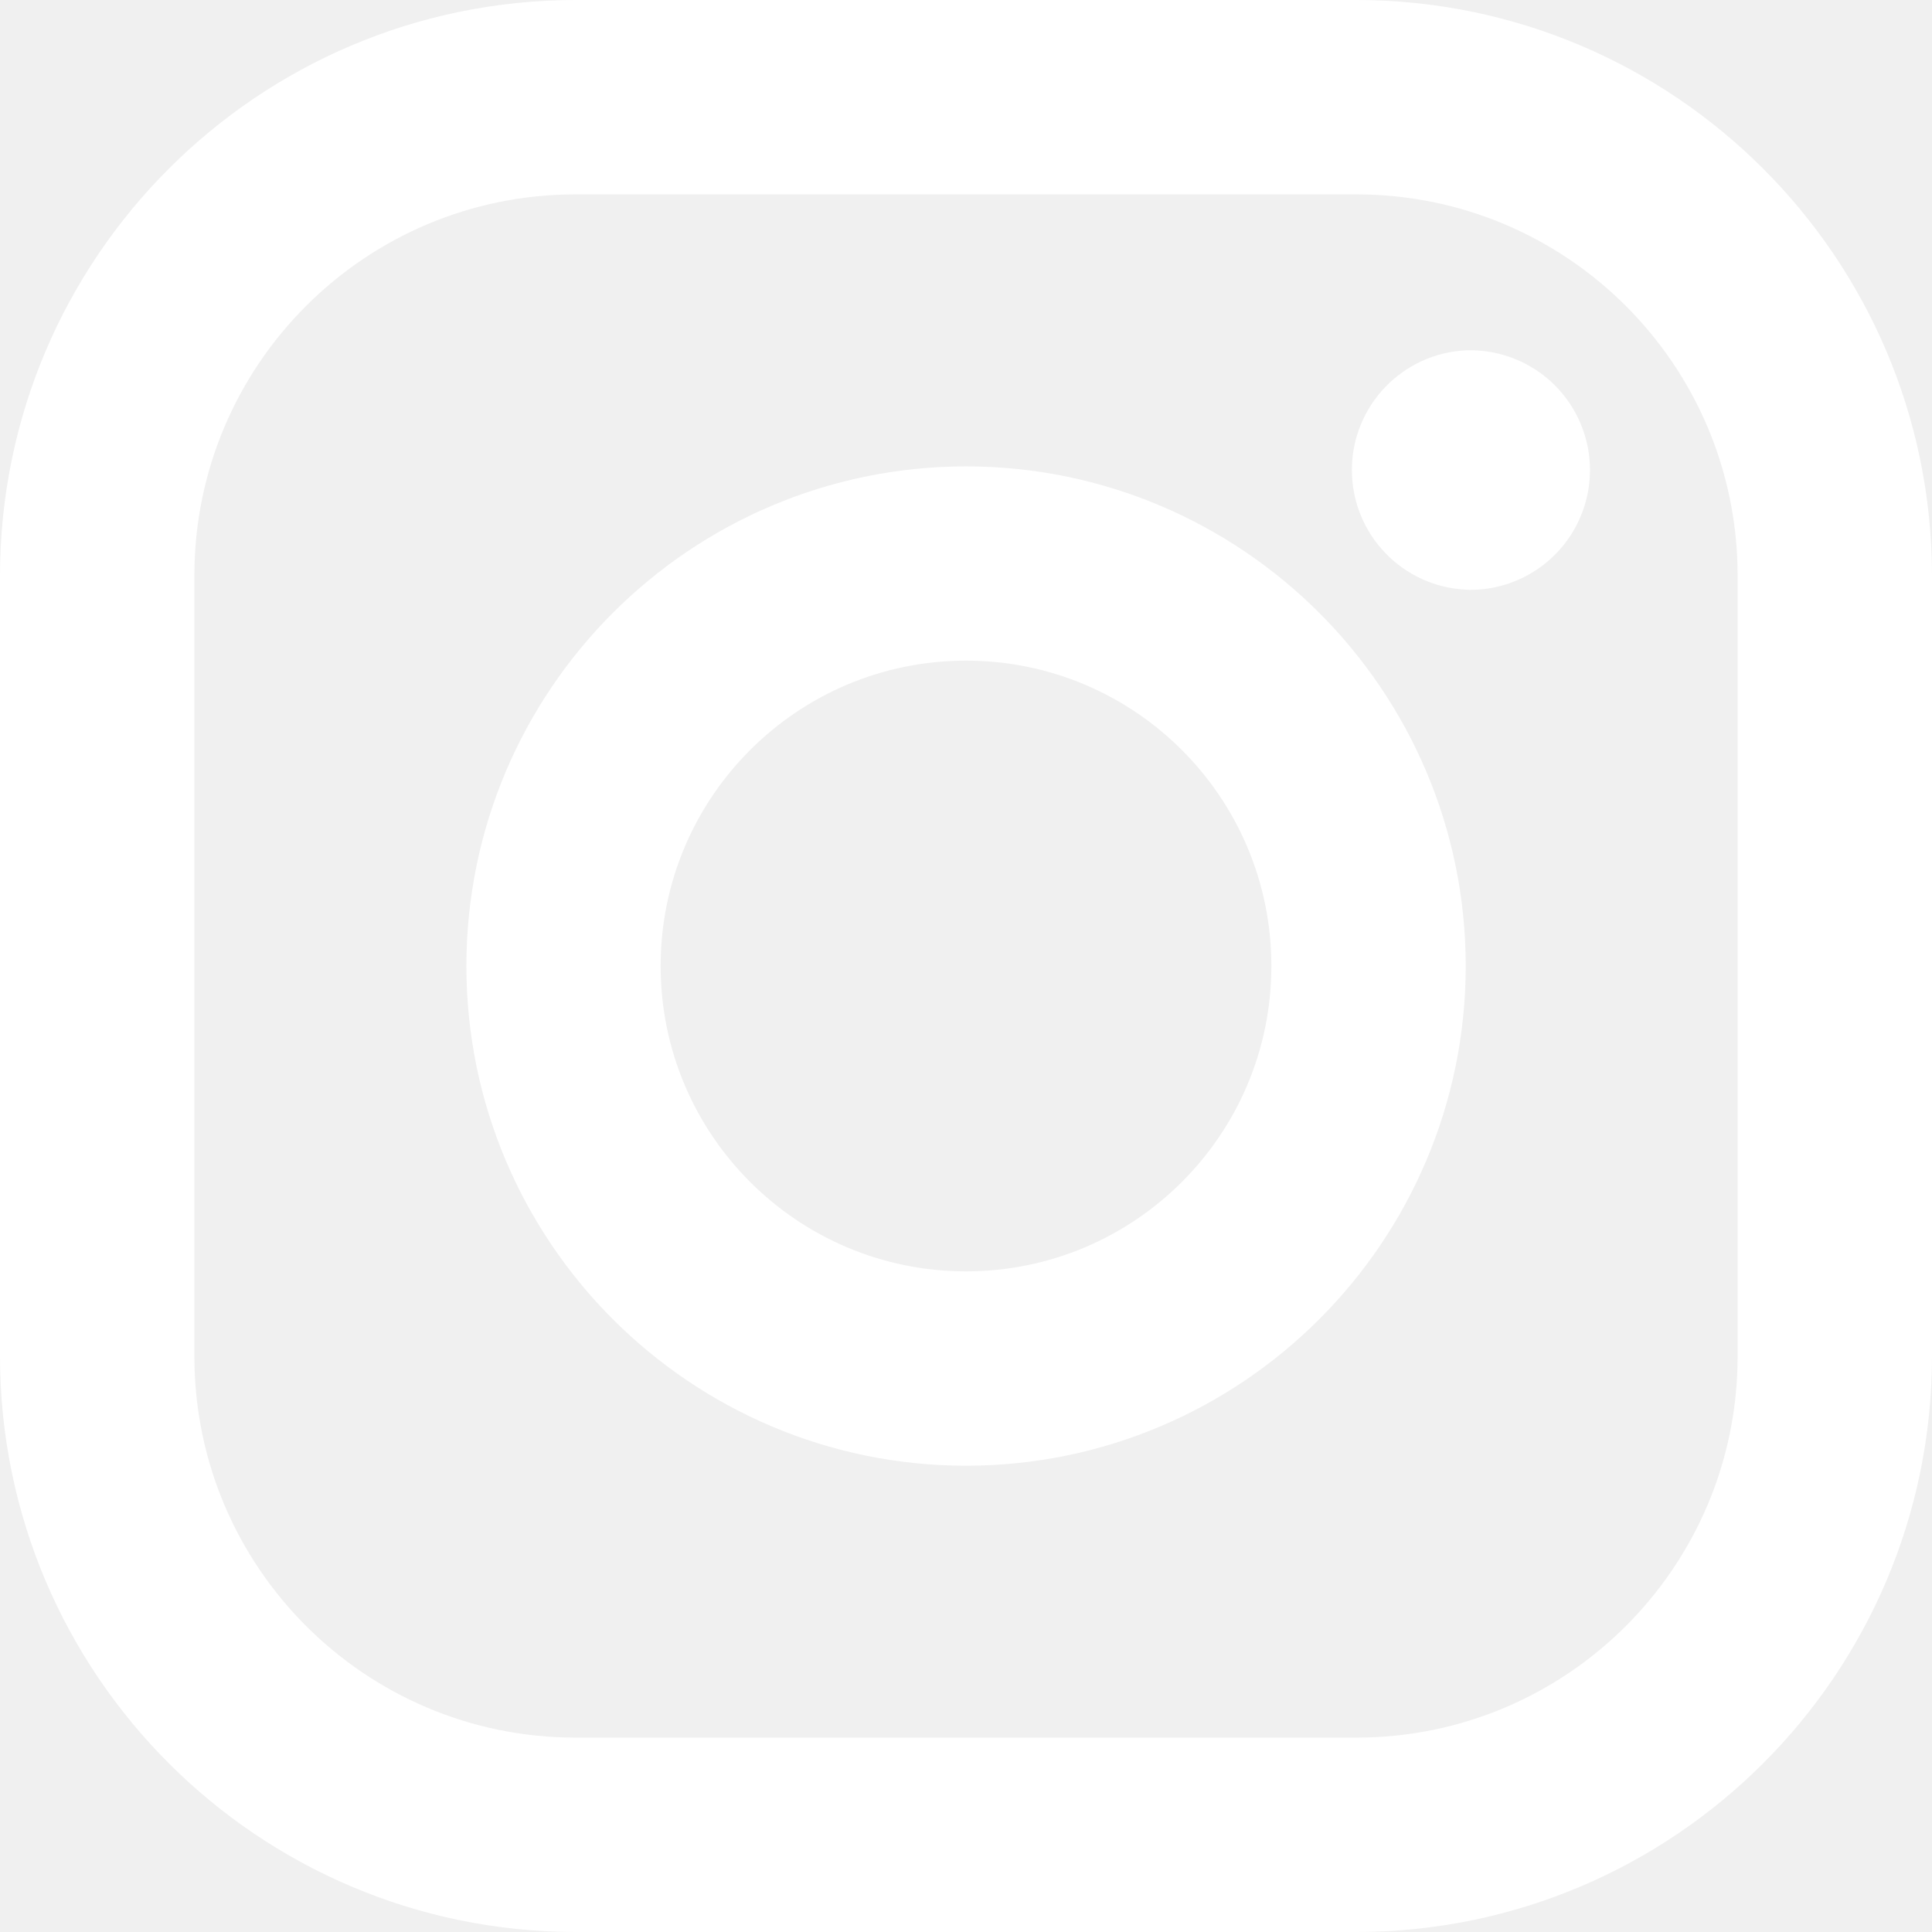
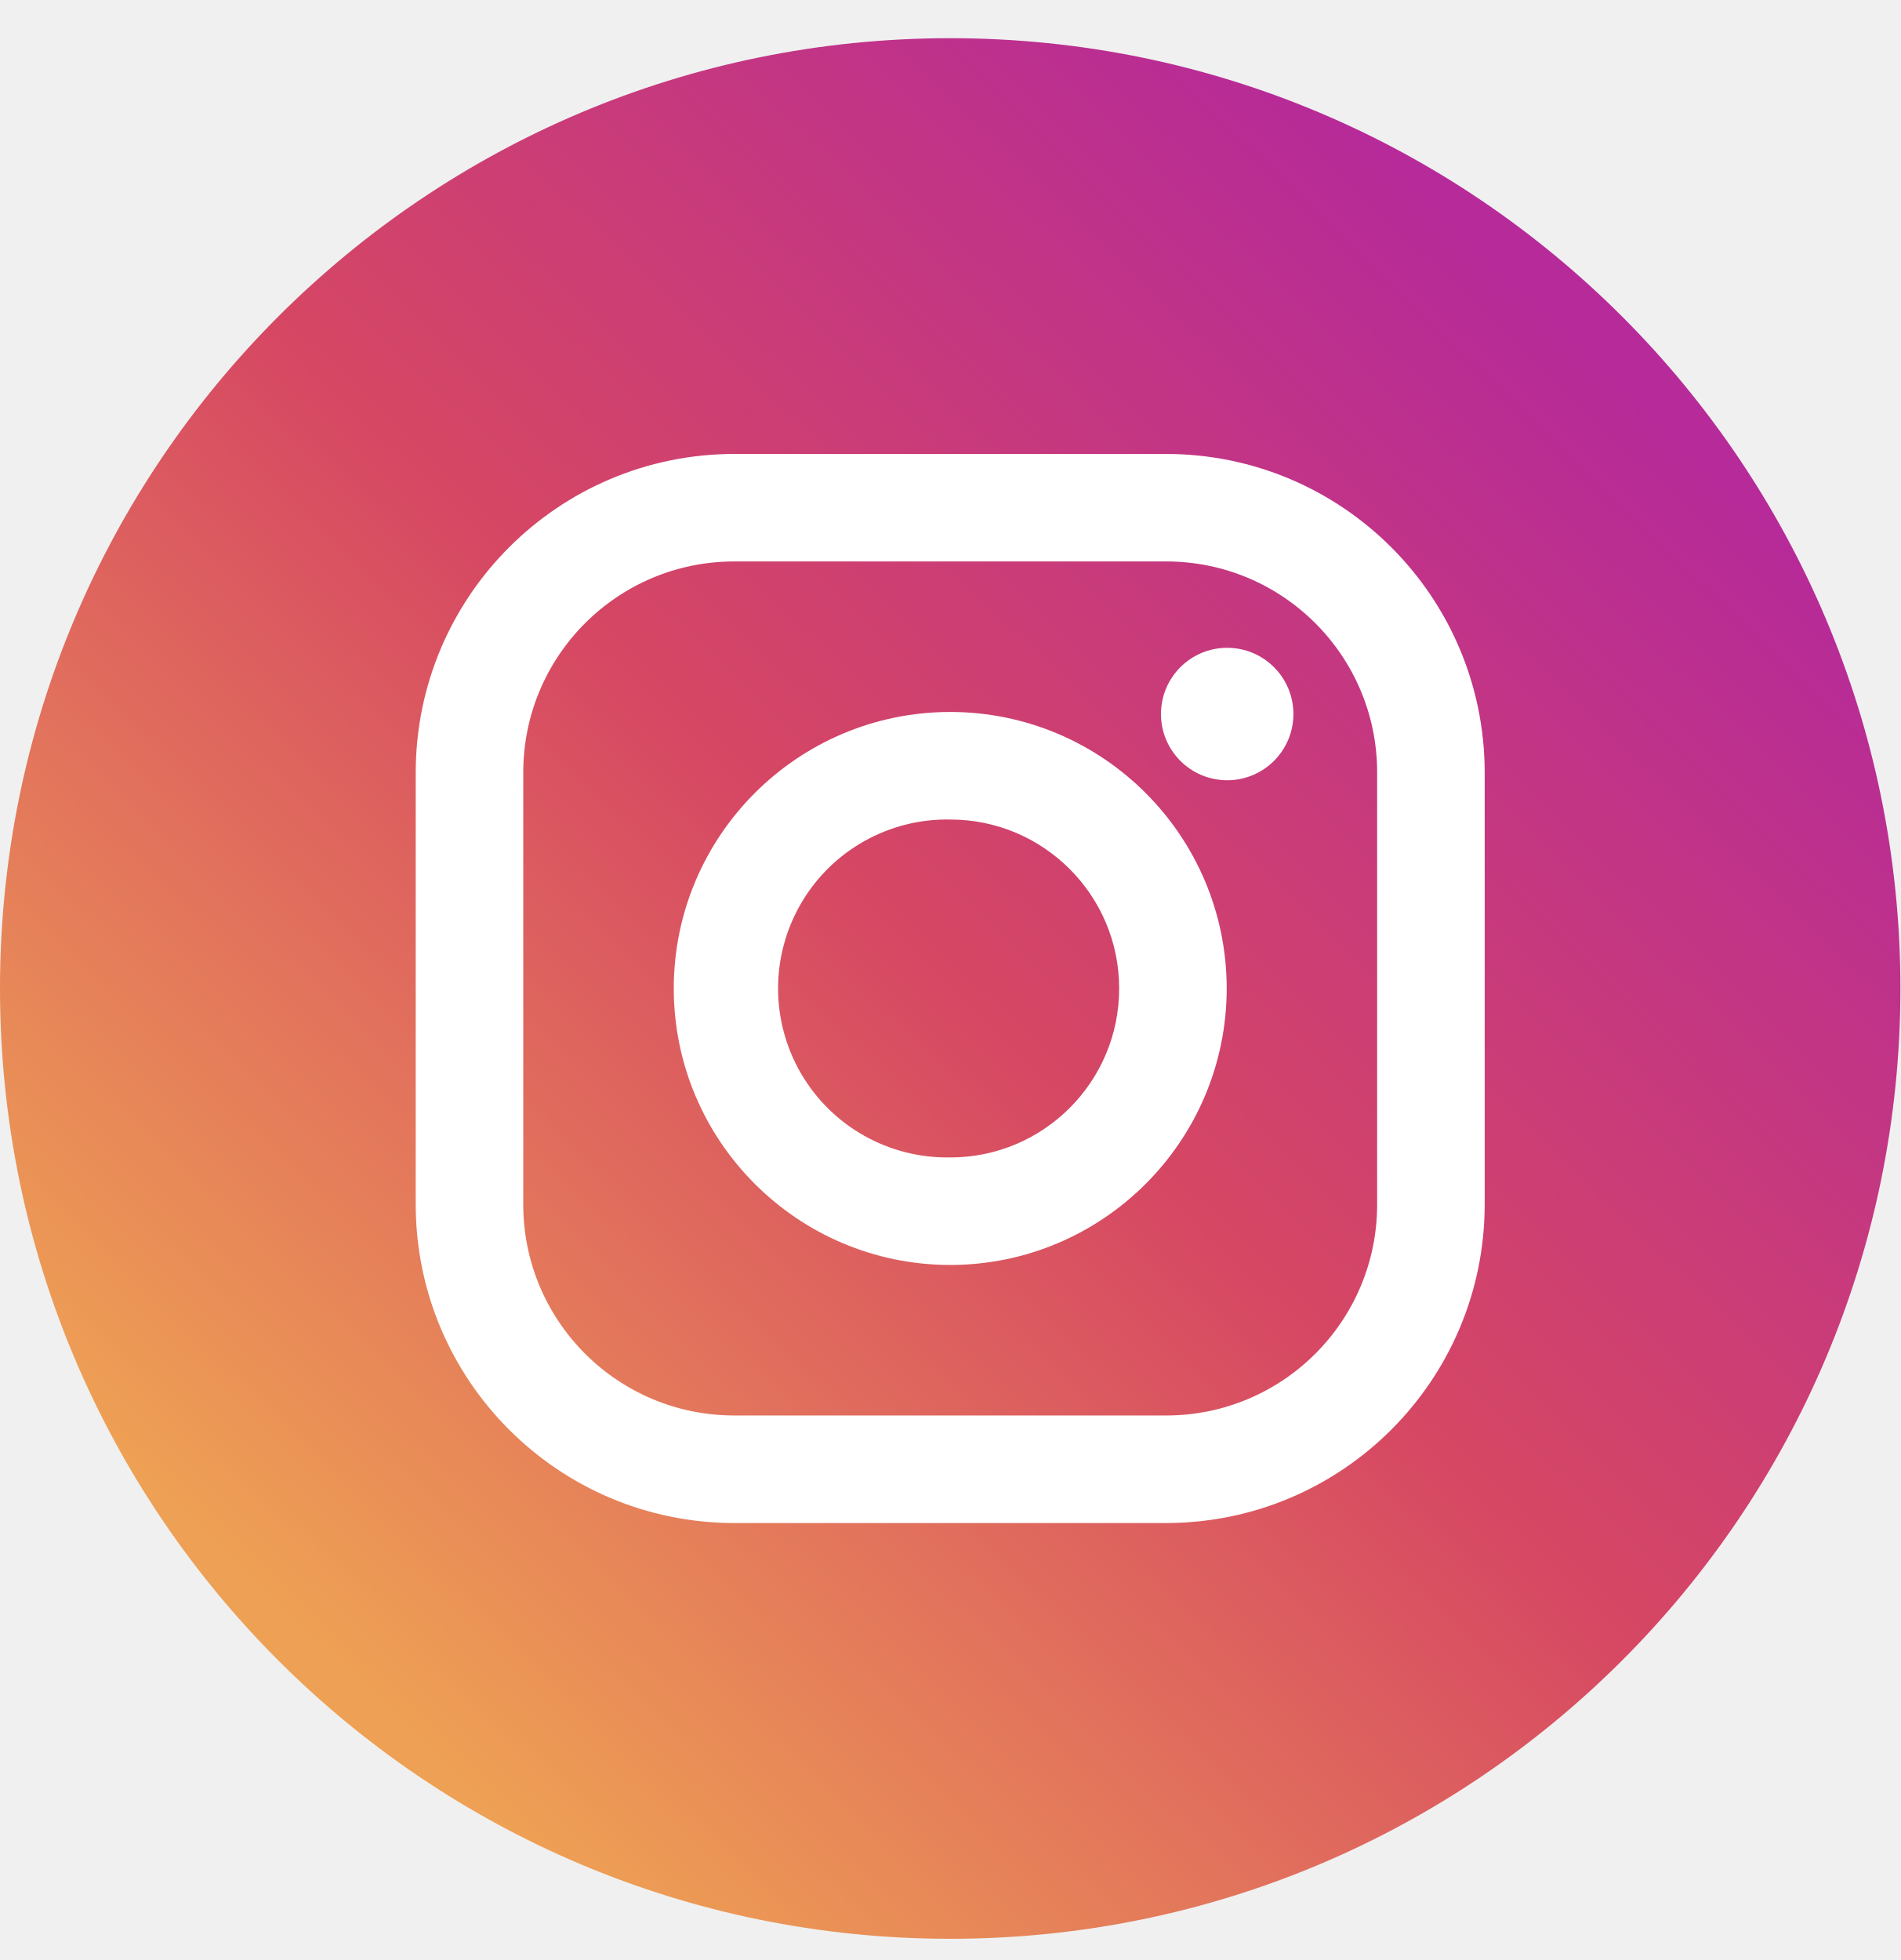
- <svg xmlns="http://www.w3.org/2000/svg" width="18" height="18" fill="none">
-   <path d="M12.638 0H5.362A5.368 5.368 0 0 0 0 5.362v7.276A5.368 5.368 0 0 0 5.362 18h7.276A5.368 5.368 0 0 0 18 12.638V5.362A5.368 5.368 0 0 0 12.638 0zm3.551 12.638a3.552 3.552 0 0 1-3.551 3.551H5.362a3.552 3.552 0 0 1-3.551-3.551V5.362a3.551 3.551 0 0 1 3.551-3.551h7.276a3.552 3.552 0 0 1 3.551 3.551v7.276z" fill="#fff" />
-   <path d="M9 4.345A4.66 4.66 0 0 0 4.345 9 4.66 4.66 0 0 0 9 13.656 4.66 4.66 0 0 0 13.656 9 4.66 4.66 0 0 0 9 4.345zm0 7.5a2.845 2.845 0 1 1 0-5.69 2.845 2.845 0 0 1 0 5.69zM13.664 5.495a1.116 1.116 0 1 0 0-2.231 1.116 1.116 0 0 0 0 2.23z" fill="#fff" />
+ <svg xmlns="http://www.w3.org/2000/svg" width="32" height="33" fill="none">
+   <path fill-rule="evenodd" clip-rule="evenodd" d="M0 16.643c0-8.837 7.163-16 16-16s16 7.163 16 16c0 8.836-7.163 16-16 16s-16-7.164-16-16z" fill="url(#a)" />
+   <path fill-rule="evenodd" clip-rule="evenodd" d="M20.556 11.064a1.024 1.024 0 1 0 0 2.048 1.024 1.024 0 0 0 0-2.048zM16 12.26a4.383 4.383 0 1 0 0 8.765 4.383 4.383 0 0 0 0-8.765z" fill="url(#b)" />
+   <path fill-rule="evenodd" clip-rule="evenodd" d="M16 13.798a2.844 2.844 0 1 1 0 5.69 2.844 2.844 0 0 1 0-5.69z" fill="url(#c)" />
+   <path d="M19.638 7.643h-7.276A5.368 5.368 0 0 0 7 13.005v7.275a5.368 5.368 0 0 0 5.362 5.363h7.276A5.368 5.368 0 0 0 25 20.28v-7.275a5.368 5.368 0 0 0-5.362-5.362zm3.551 12.637a3.552 3.552 0 0 1-3.551 3.552h-7.276a3.552 3.552 0 0 1-3.551-3.552v-7.275a3.552 3.552 0 0 1 3.551-3.552h7.276a3.552 3.552 0 0 1 3.551 3.552v7.275z" fill="#fff" />
+   <path d="M16 11.987a4.66 4.66 0 0 0-4.655 4.656A4.66 4.66 0 0 0 16 21.298a4.66 4.66 0 0 0 4.656-4.655A4.66 4.66 0 0 0 16 11.987zm0 7.5a2.845 2.845 0 1 1 0-5.689 2.845 2.845 0 0 1 0 5.69zM20.664 13.137a1.115 1.115 0 1 0 0-2.23 1.115 1.115 0 0 0 0 2.23z" fill="#fff" />
+   <defs>
+     <linearGradient id="a" x1="6.8" y1="29.043" x2="28" y2="7.043" gradientUnits="userSpaceOnUse">
+       <stop stop-color="#EEA054" />
+       <stop offset=".503" stop-color="#D64763" />
+       <stop offset="1" stop-color="#B62A99" />
+     </linearGradient>
+     <linearGradient id="b" x1="6.8" y1="29.043" x2="28" y2="7.043" gradientUnits="userSpaceOnUse">
+       <stop stop-color="#EEA054" />
+       <stop offset=".503" stop-color="#D64763" />
+       <stop offset="1" stop-color="#B62A99" />
+     </linearGradient>
+     <linearGradient id="c" x1="6.8" y1="29.043" x2="28" y2="7.043" gradientUnits="userSpaceOnUse">
+       <stop stop-color="#EEA054" />
+       <stop offset=".503" stop-color="#D64763" />
+       <stop offset="1" stop-color="#B62A99" />
+     </linearGradient>
+   </defs>
</svg>
